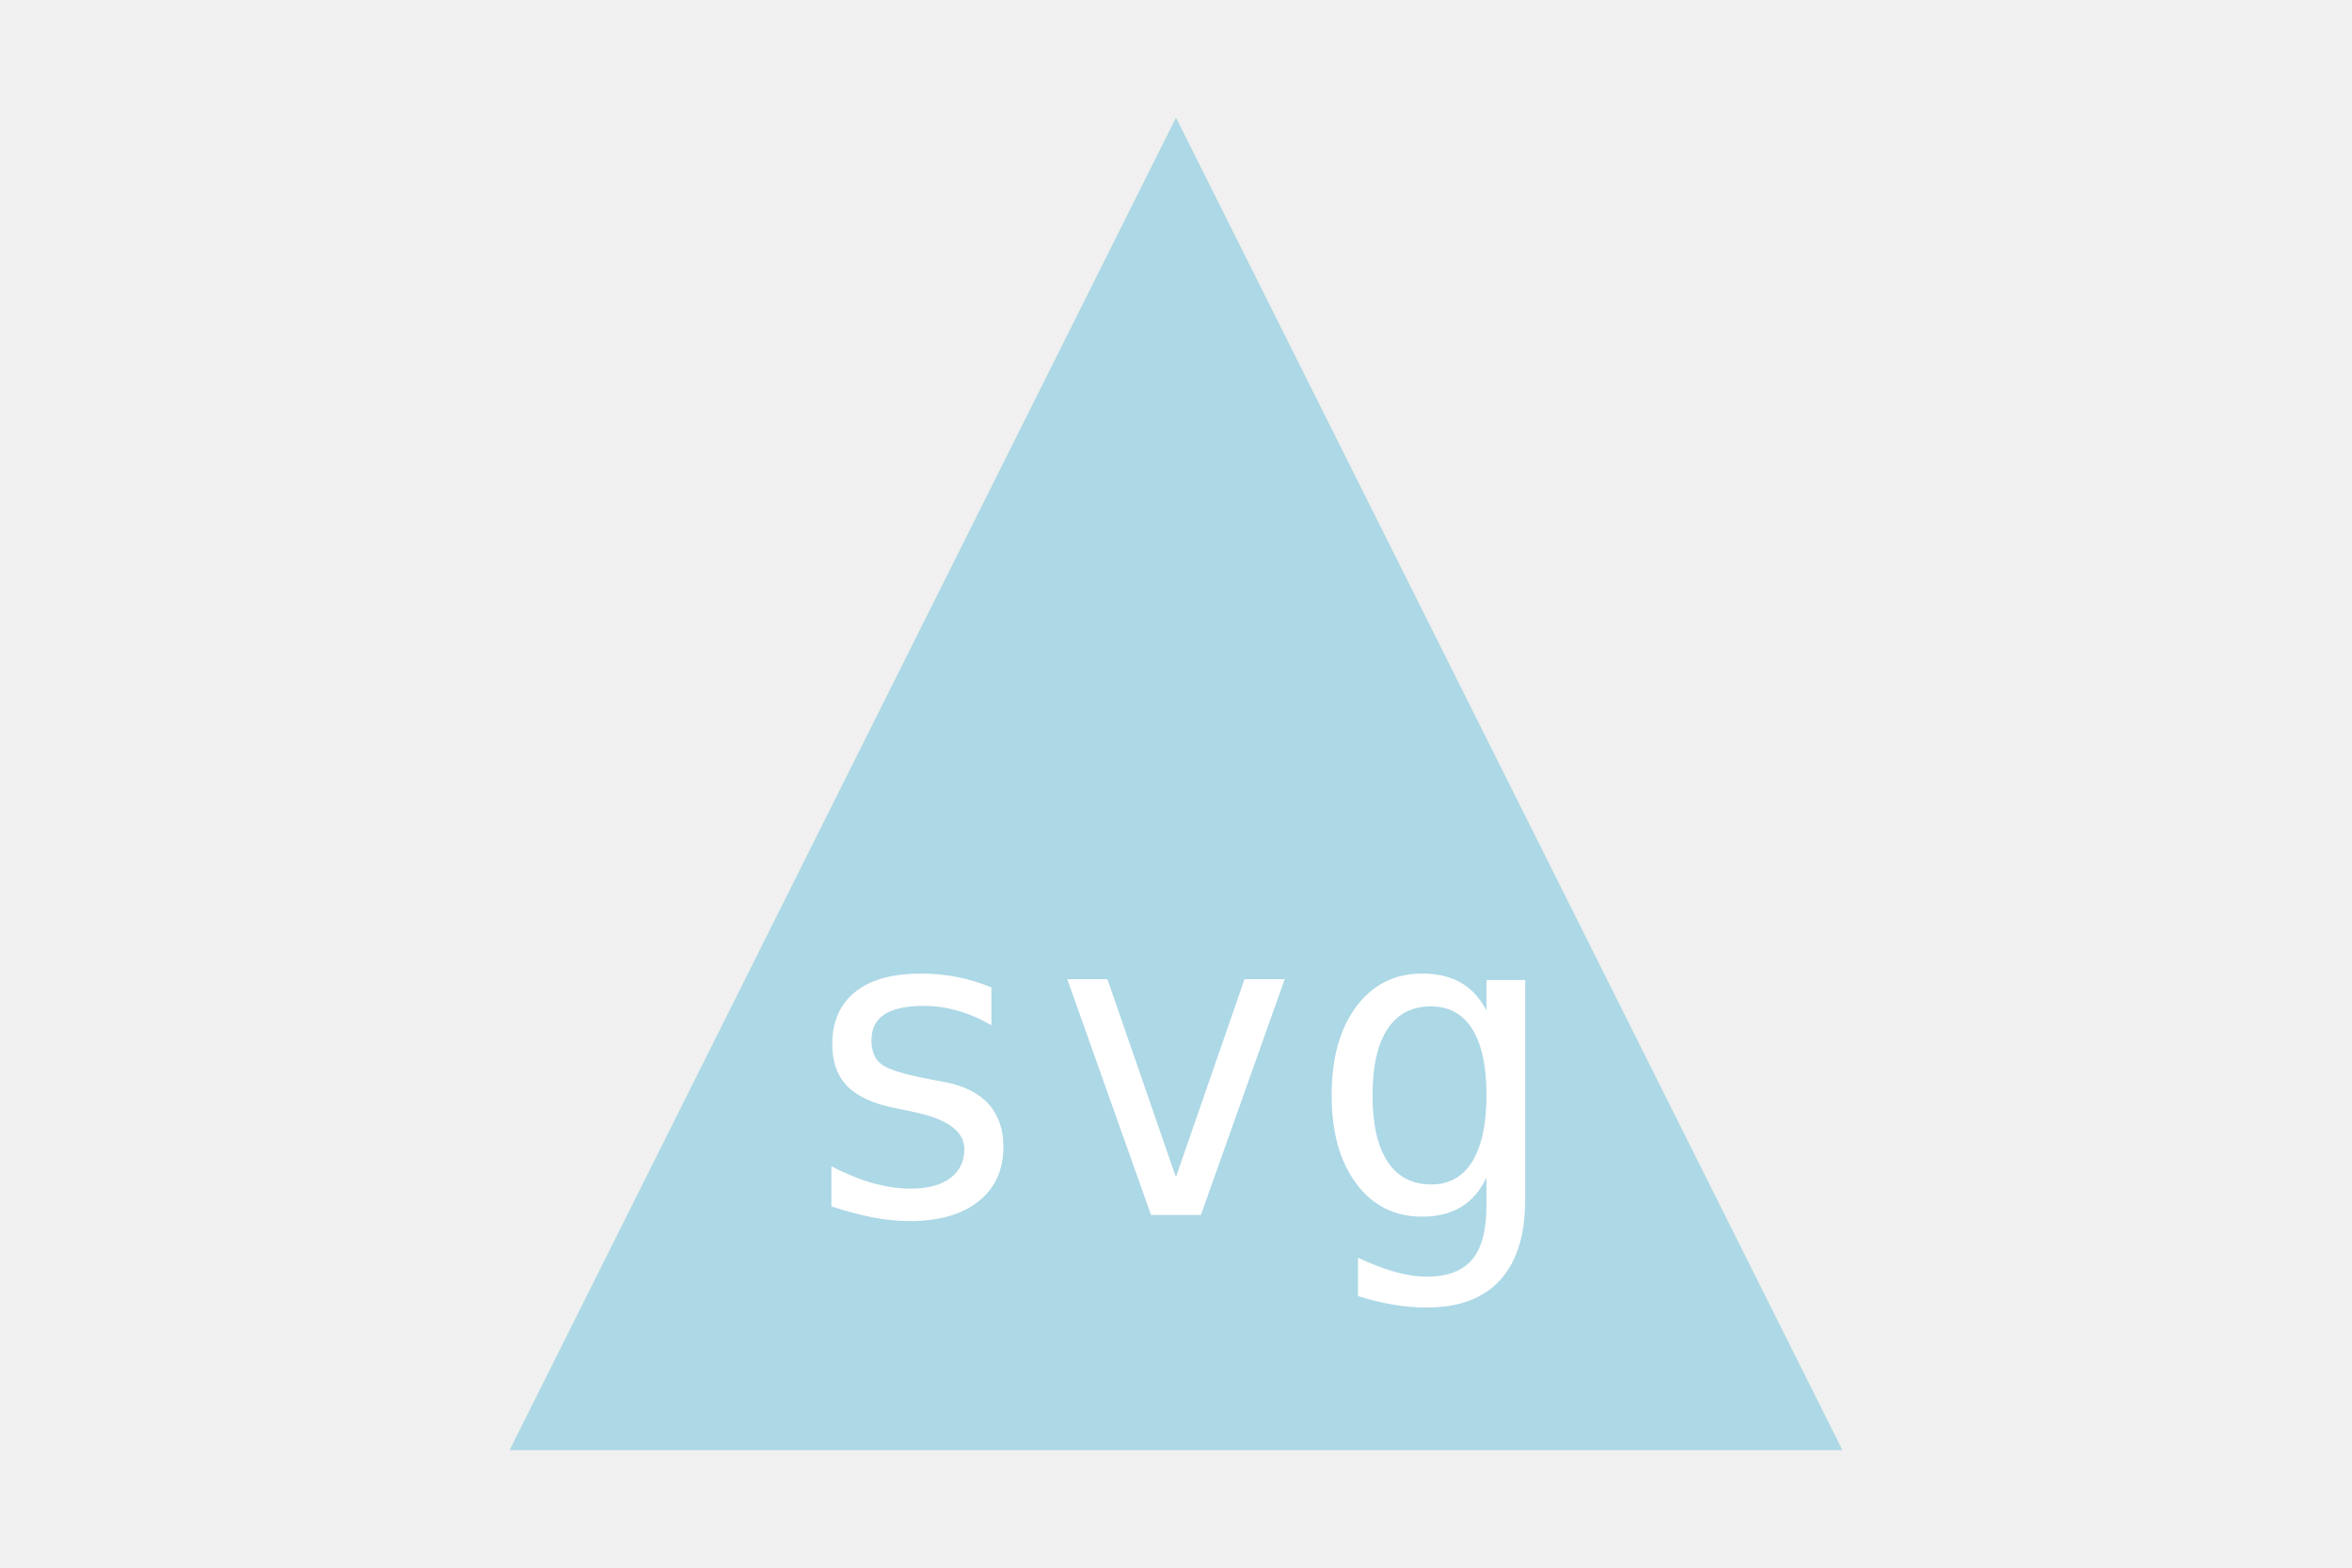
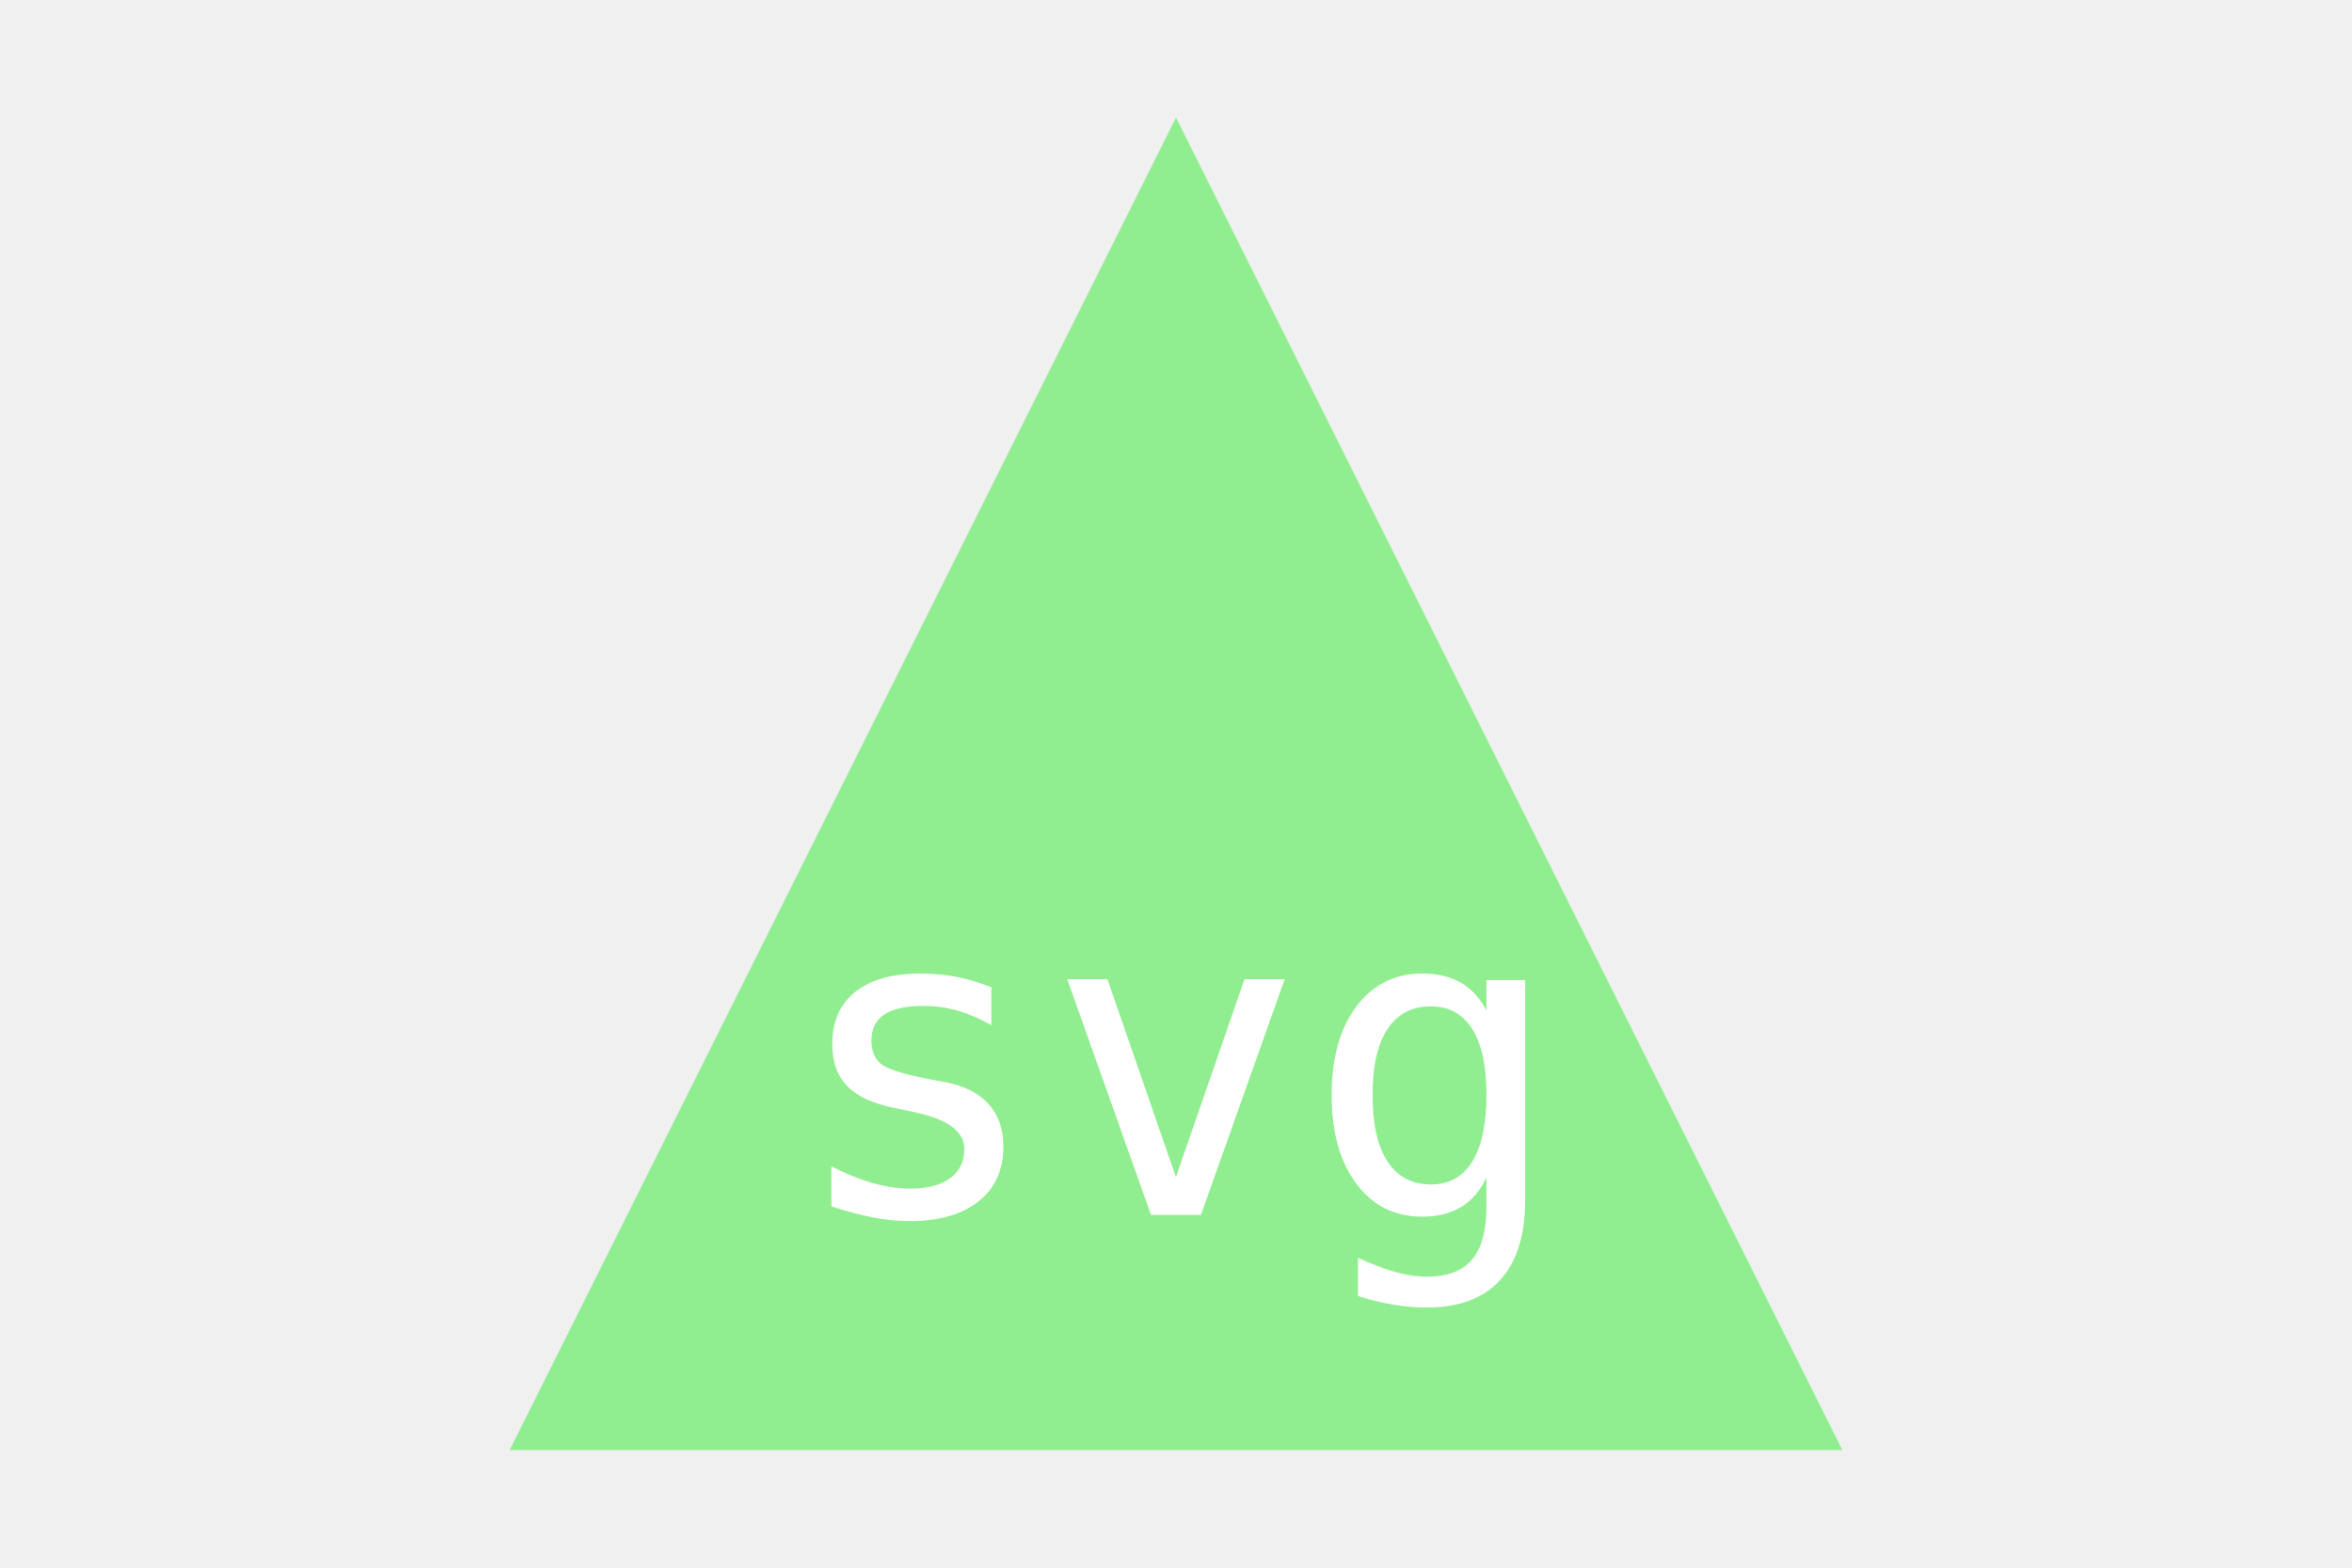
<svg xmlns="http://www.w3.org/2000/svg" viewBox="-150 -100 300 200">
-   <polygon points="0, -85 -85, 85 85, 85" fill="lightblue" />
+   <polygon points="0, -85 -85, 85 85, 85" fill="lightgreen" />
  <text x="0" y="55" font-size="55" text-anchor="middle" font-family="monospace" fill="white">svg</text>
</svg>
